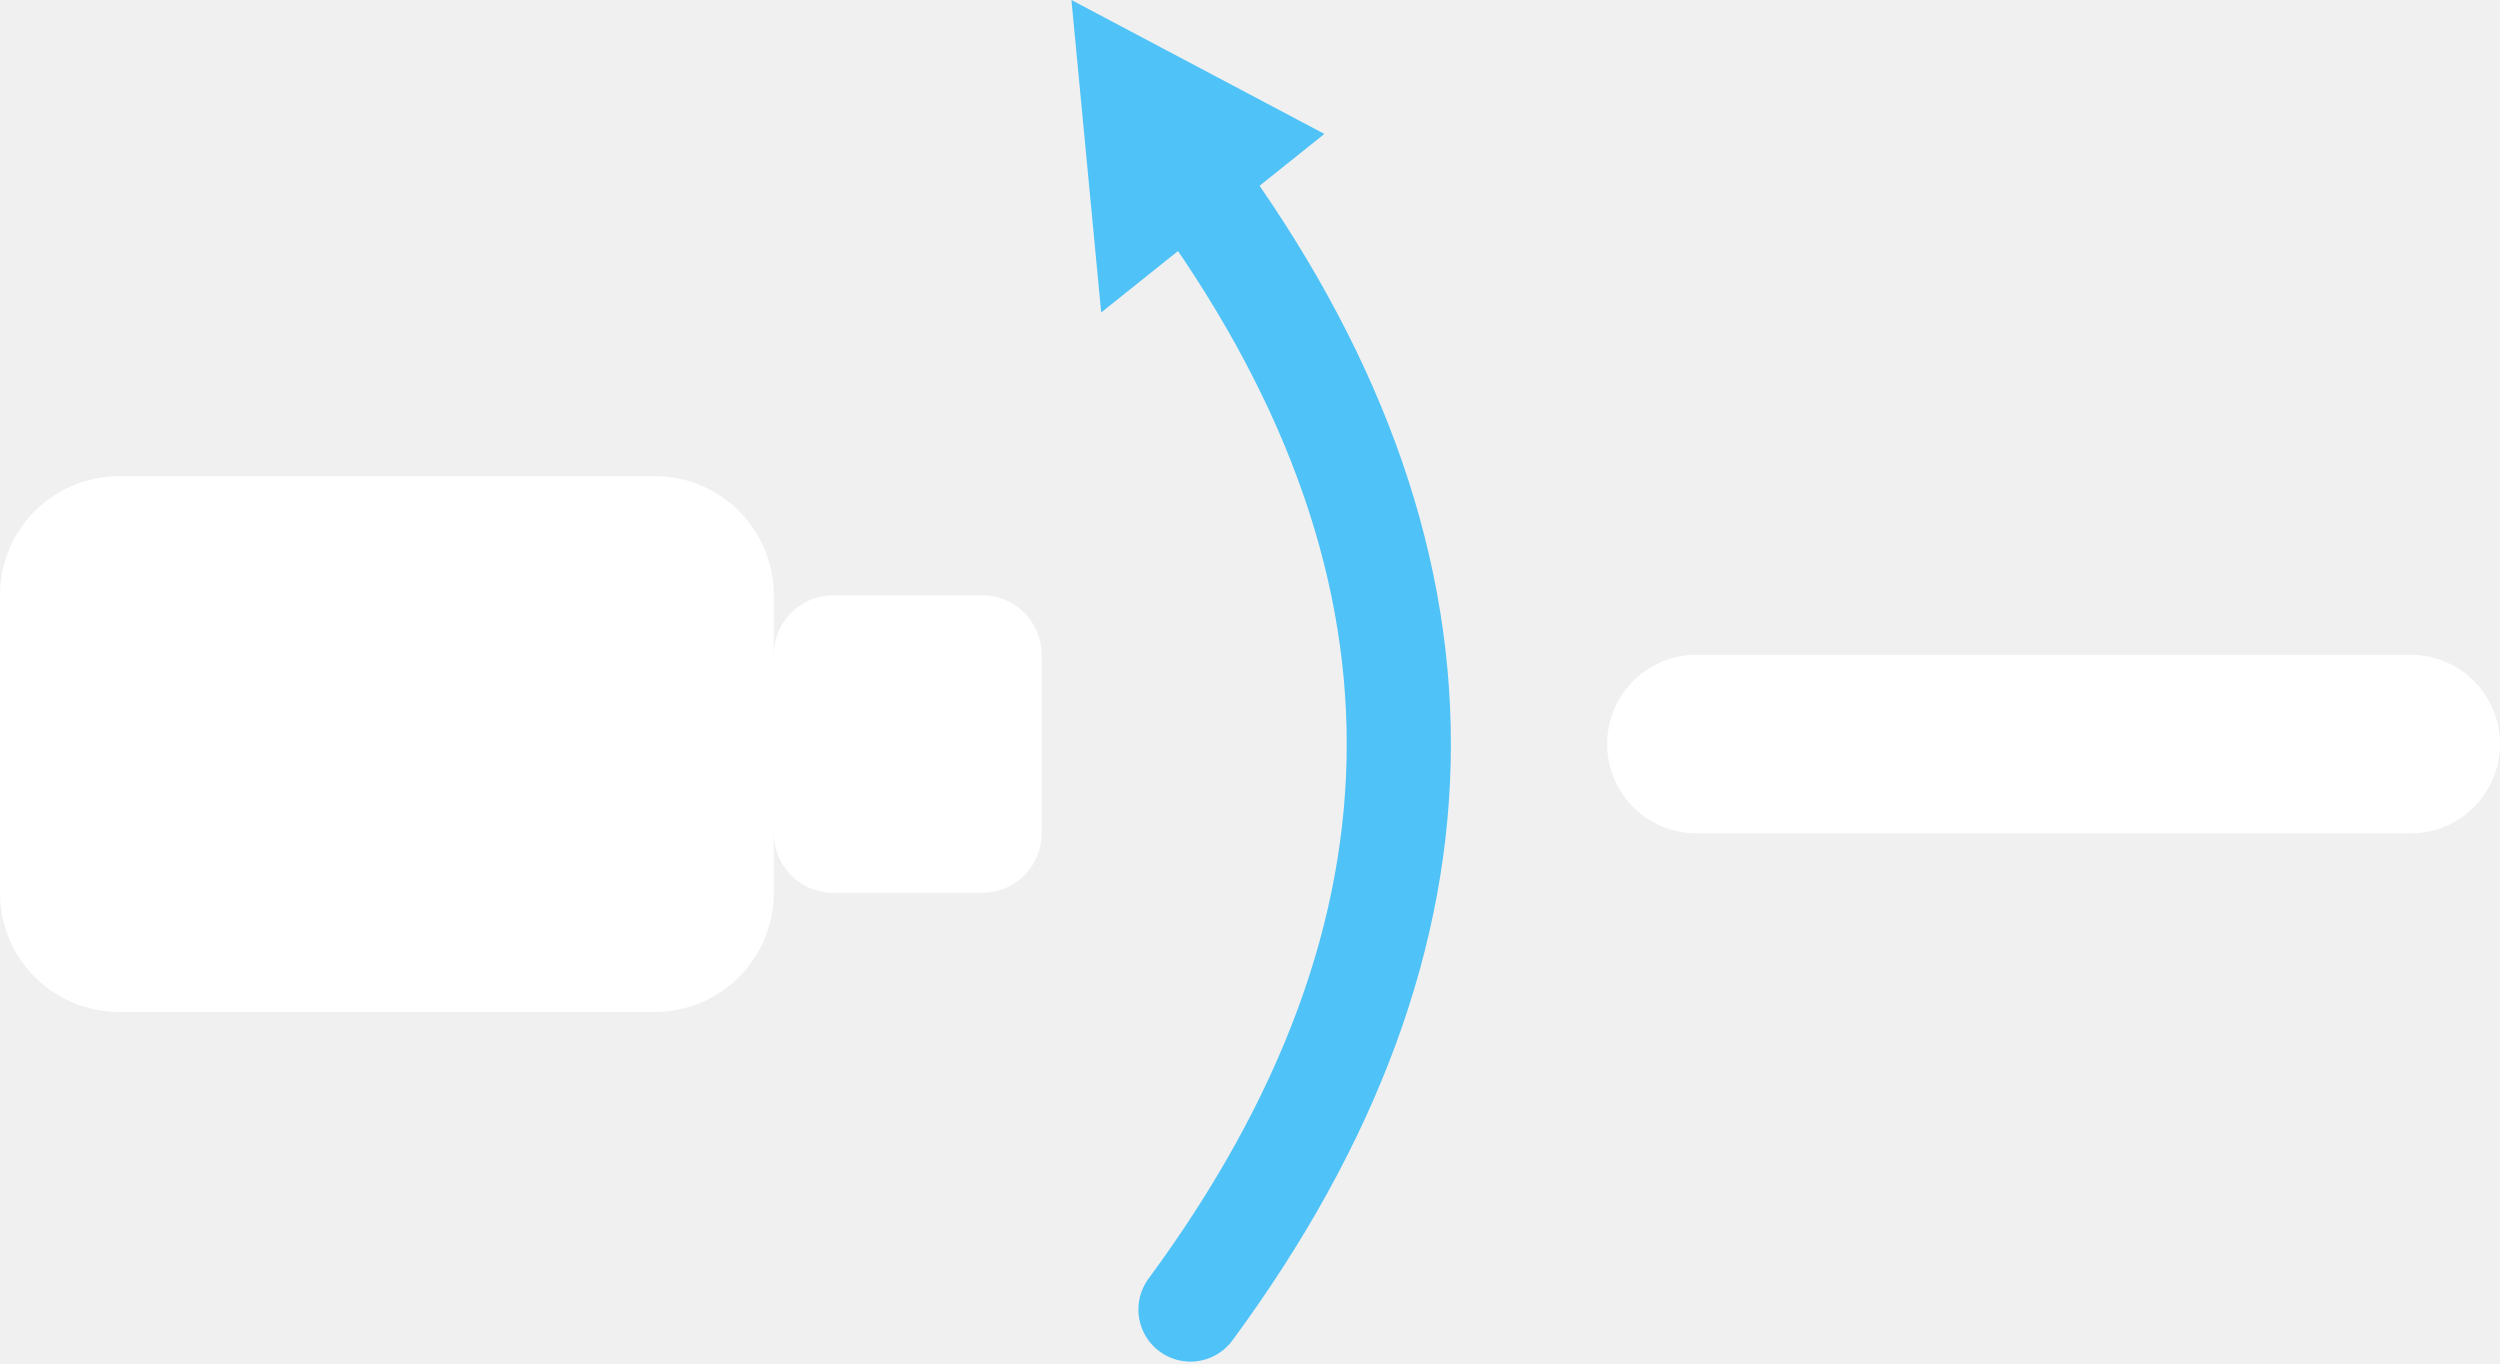
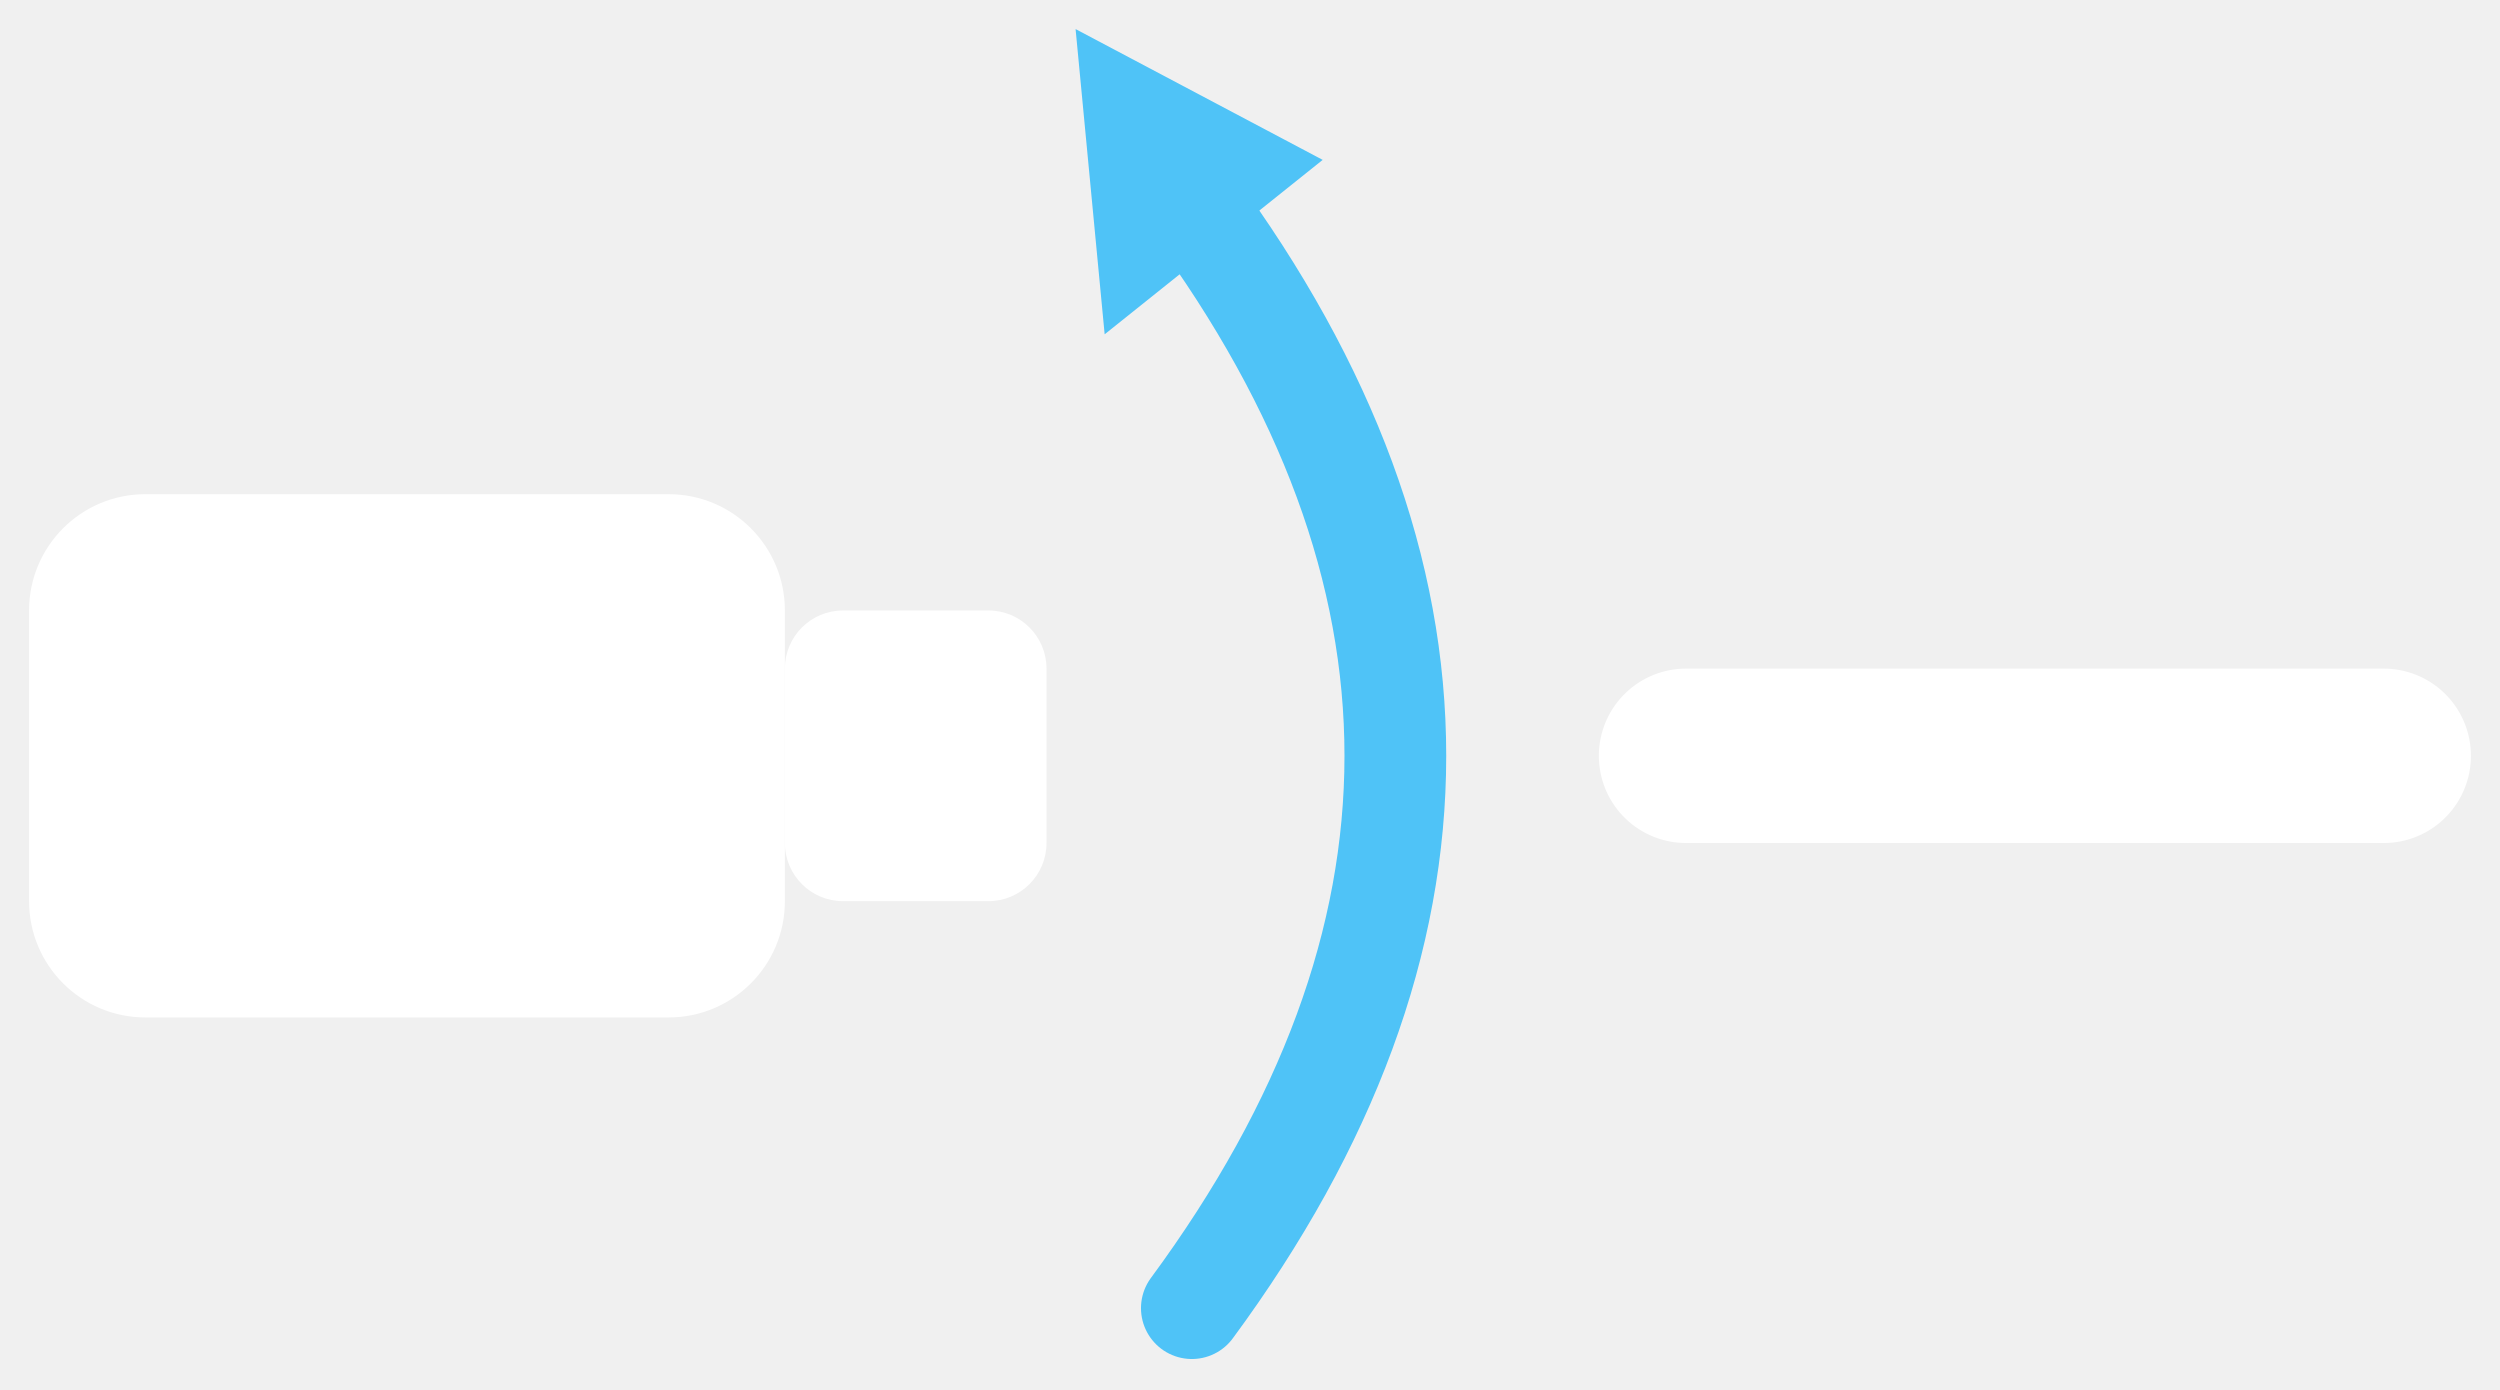
- <svg xmlns="http://www.w3.org/2000/svg" viewBox="0 0 84 45.8">
+ <svg xmlns="http://www.w3.org/2000/svg" viewBox="0 0 86 47.8">
  <defs>

  </defs>
-   <g transform="translate(-24 -12)">
+   <g transform="translate(-23 -11)">
    <rect x="24" y="28" width="26" height="18" rx="4" fill="#ffffff" />
    <rect x="50" y="32" width="9" height="10" rx="2" fill="#ffffff" />
    <path d="M64 18 Q78 37 64 56" fill="none" stroke="#4fc3f7" stroke-width="3.5" stroke-linecap="round" />
    <polygon points="60,12 68.5,16.5 61,22.5" fill="#4fc3f7" />
    <path d="M81 37h24" fill="none" stroke="#ffffff" stroke-width="6" stroke-linecap="round" />
  </g>
</svg>
